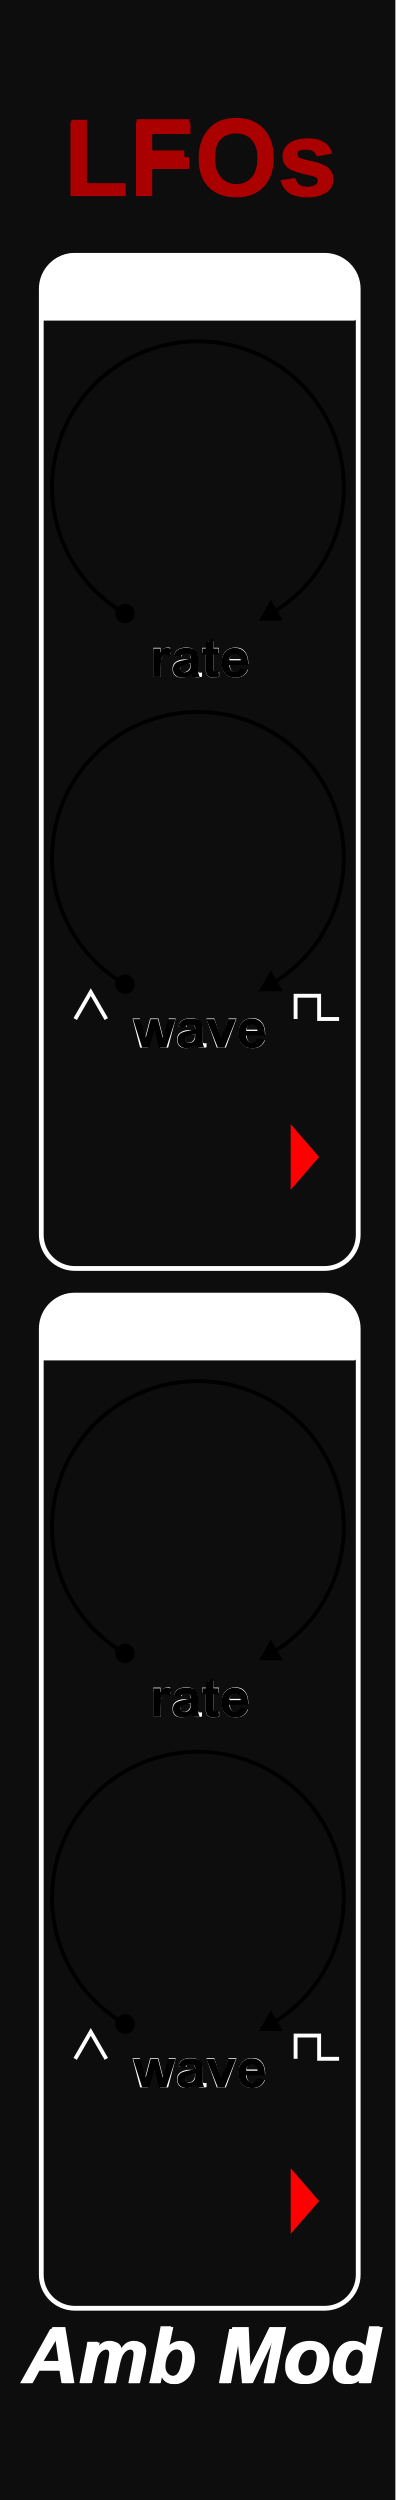
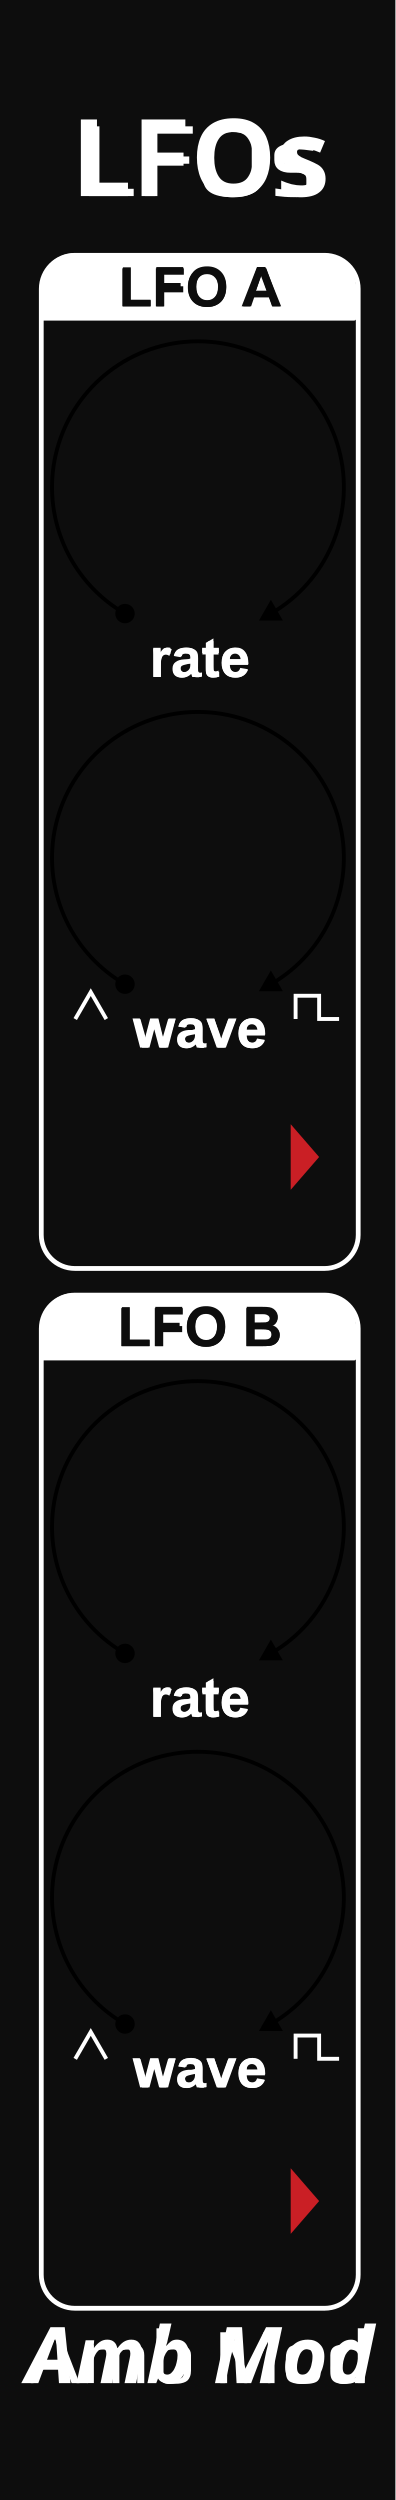
<svg xmlns="http://www.w3.org/2000/svg" width="20.32mm" height="128.5mm" viewBox="0 0 20.32 128.5" version="1.1" id="svg1">
  <defs id="defs1" />
-   <rect x="0" y="0" width="20.32" height="128.5" fill="#e8e2d6" stroke="#fff" stroke-width="0.2" id="rect1" style="stroke:none;fill:#0d0d0d;fill-opacity:1" />
-   <text x="10.301" y="10.079" font-family="sans-serif" font-size="6.829px" font-weight="bold" text-anchor="middle" fill="#fff" id="text2" style="font-style:normal;font-variant:normal;font-weight:bold;font-stretch:normal;font-size:5.522px;font-family:Arial;-inkscape-font-specification:'Arial Bold';fill:#aa0000;stroke-width:2.626">
-     <tspan style="font-style:normal;font-variant:normal;font-weight:bold;font-stretch:normal;font-size:5.522px;font-family:Arial;-inkscape-font-specification:'Arial Bold';fill:#aa0000;stroke-width:2.626" id="tspan1">LFOs</tspan>
+   <rect x="0" y="0" width="20.32" height="128.5" fill="#e8e2d6" stroke="#fff" stroke-width="0.2" id="rect1" style="fill:#0d0d0d;fill-opacity:1;stroke:none" />
+   <text x="10.301" y="10.079" font-family="sans-serif" font-size="6.829px" font-weight="bold" text-anchor="middle" fill="#fff" id="text2" style="font-style:normal;font-variant:normal;font-weight:bold;font-stretch:normal;font-size:5.522px;font-family:Arial;-inkscape-font-specification:'Arial Bold';fill:#fff;stroke-width:2.626">
+     <tspan style="font-style:normal;font-variant:normal;font-weight:bold;font-stretch:normal;font-size:5.522px;font-family:Play;-inkscape-font-specification:'Play Bold';fill:#fff;stroke-width:2.626" id="tspan1">LFOs</tspan>
  </text>
  <path id="path5" style="fill:#fff;fill-opacity:1;stroke:#fff;stroke-width:0.224;stroke-linejoin:round;stroke-dasharray:none;stroke-opacity:1" d="m 3.828,13.131 c -0.918,0 -1.656,0.77 -1.656,1.726 v 1.509 H 18.202 v -1.509 c 0,-0.956 -0.739,-1.726 -1.657,-1.726 z" />
-   <text x="10.281" y="15.746" font-family="sans-serif" font-size="2" text-anchor="middle" fill="#fff" id="text6" style="font-style:normal;font-variant:normal;font-weight:bold;font-stretch:normal;font-size:2.822px;font-family:Arial;-inkscape-font-specification:'Arial Bold';text-align:center;text-anchor:middle;fill:#ffffff">LFO A</text>
+   <text x="10.281" y="15.746" font-family="sans-serif" font-size="2" text-anchor="middle" fill="#fff" id="text6" style="font-style:normal;font-variant:normal;font-weight:bold;font-stretch:normal;font-size:2.822px;font-family:Arial;-inkscape-font-specification:'Arial Bold';text-align:center;text-anchor:middle;fill:#0d0d0d;fill-opacity:1">LFO A</text>
  <rect style="display:inline;fill:none;fill-opacity:1;stroke:#fff;stroke-width:0.245;stroke-linejoin:round;stroke-dasharray:none;stroke-opacity:1" id="rect6" width="16.29" height="52.077" x="2.122" y="13.122" ry="1.726" rx="1.726" />
-   <text x="10.281" y="34.796" font-family="sans-serif" font-size="2" text-anchor="middle" fill="#fff" id="text7" style="font-style:normal;font-variant:normal;font-weight:bold;font-stretch:normal;font-size:2.822px;font-family:Arial;-inkscape-font-specification:'Arial Bold';text-align:center;text-anchor:middle;fill:#ffffff">
+   <text x="10.281" y="34.796" font-family="sans-serif" font-size="2" text-anchor="middle" fill="#fff" id="text7" style="font-style:normal;font-variant:normal;font-weight:bold;font-stretch:normal;font-size:2.822px;font-family:Arial;-inkscape-font-specification:'Arial Bold';text-align:center;text-anchor:middle;fill:#fff">
    <tspan style="fill:#fff" id="tspan7">rate</tspan>
  </text>
-   <text x="10.281" y="53.846" font-family="sans-serif" font-size="2" text-anchor="middle" fill="#fff" id="text8" style="font-style:normal;font-variant:normal;font-weight:bold;font-stretch:normal;font-size:2.822px;font-family:Arial;-inkscape-font-specification:'Arial Bold';text-align:center;text-anchor:middle;fill:#ffffff">
+   <text x="10.281" y="53.846" font-family="sans-serif" font-size="2" text-anchor="middle" fill="#fff" id="text8" style="font-style:normal;font-variant:normal;font-weight:bold;font-stretch:normal;font-size:2.822px;font-family:Arial;-inkscape-font-specification:'Arial Bold';text-align:center;text-anchor:middle;fill:#fff">
    <tspan style="fill:#fff" id="tspan8">wave</tspan>
  </text>
-   <path style="font-weight:bold;font-size:2.822px;font-family:Arial;-inkscape-font-specification:'Arial Bold';text-align:center;text-anchor:middle" d="M 8.266,34.796 H 7.879 v -1.463 h 0.36 v 0.208 q 0.092,-0.147 0.165,-0.194 0.074,-0.047 0.168,-0.047 0.132,0 0.255,0.073 l -0.12,0.338 q -0.098,-0.063 -0.182,-0.063 -0.081,0 -0.138,0.045 -0.056,0.044 -0.09,0.161 -0.032,0.117 -0.032,0.491 z m 1.017,-1.017 -0.351,-0.063 q 0.059,-0.212 0.204,-0.314 0.145,-0.102 0.43,-0.102 0.259,0 0.386,0.062 0.127,0.061 0.178,0.156 0.052,0.094 0.052,0.346 l -0.004,0.452 q 0,0.193 0.018,0.285 0.019,0.091 0.07,0.196 H 9.882 q -0.015,-0.039 -0.037,-0.114 -0.01,-0.034 -0.014,-0.045 -0.099,0.096 -0.212,0.145 -0.113,0.048 -0.241,0.048 -0.226,0 -0.357,-0.123 -0.13,-0.123 -0.13,-0.31 0,-0.124 0.059,-0.22 0.059,-0.098 0.165,-0.149 0.107,-0.052 0.309,-0.091 0.271,-0.051 0.376,-0.095 v -0.039 q 0,-0.112 -0.055,-0.158 -0.055,-0.048 -0.208,-0.048 -0.103,0 -0.161,0.041 -0.058,0.04 -0.094,0.142 z m 0.518,0.314 q -0.074,0.025 -0.236,0.059 -0.161,0.034 -0.211,0.068 -0.076,0.054 -0.076,0.136 0,0.081 0.061,0.141 0.061,0.059 0.154,0.059 0.105,0 0.2,-0.069 0.07,-0.052 0.092,-0.128 0.015,-0.05 0.015,-0.189 z M 11.234,33.333 v 0.309 h -0.265 v 0.59 q 0,0.179 0.007,0.209 0.008,0.029 0.034,0.048 0.028,0.019 0.066,0.019 0.054,0 0.156,-0.037 l 0.033,0.3 q -0.135,0.058 -0.306,0.058 -0.105,0 -0.189,-0.034 -0.084,-0.036 -0.124,-0.091 -0.039,-0.057 -0.054,-0.152 -0.012,-0.068 -0.012,-0.273 V 33.641 H 10.403 v -0.309 h 0.178 v -0.291 l 0.389,-0.226 v 0.517 z m 1.116,0.998 0.386,0.065 q -0.074,0.212 -0.236,0.324 -0.16,0.11 -0.401,0.11 -0.382,0 -0.565,-0.249 -0.145,-0.2 -0.145,-0.504 0,-0.364 0.19,-0.569 0.19,-0.207 0.481,-0.207 0.327,0 0.515,0.216 0.189,0.215 0.181,0.66 h -0.97 q 0.004,0.172 0.094,0.269 0.09,0.095 0.223,0.095 0.091,0 0.153,-0.05 0.062,-0.05 0.094,-0.16 z m 0.022,-0.391 q -0.004,-0.168 -0.087,-0.255 -0.083,-0.088 -0.201,-0.088 -0.127,0 -0.209,0.092 -0.083,0.092 -0.081,0.251 z" id="text10" aria-label="rate" />
-   <path style="font-weight:bold;font-size:2.822px;font-family:Arial;-inkscape-font-specification:'Arial Bold';text-align:center;text-anchor:middle" d="M 7.305,53.846 6.842,52.383 H 7.218 L 7.492,53.342 7.744,52.383 h 0.373 L 8.362,53.342 8.641,52.383 H 9.023 L 8.553,53.846 H 8.181 L 7.929,52.905 7.681,53.846 Z M 9.516,52.829 9.165,52.766 Q 9.224,52.554 9.369,52.452 9.514,52.35 9.799,52.35 q 0.259,0 0.386,0.062 0.127,0.061 0.178,0.156 0.052,0.094 0.052,0.346 l -0.004,0.452 q 0,0.193 0.018,0.285 0.019,0.091 0.07,0.196 h -0.383 q -0.015,-0.039 -0.037,-0.114 -0.01,-0.034 -0.014,-0.045 -0.099,0.096 -0.212,0.145 -0.113,0.048 -0.241,0.048 -0.226,0 -0.357,-0.123 -0.13,-0.123 -0.13,-0.31 0,-0.124 0.059,-0.22 0.059,-0.098 0.165,-0.149 0.107,-0.052 0.309,-0.091 0.271,-0.051 0.376,-0.095 v -0.039 q 0,-0.112 -0.055,-0.158 -0.055,-0.048 -0.208,-0.048 -0.103,0 -0.161,0.041 -0.058,0.04 -0.094,0.142 z m 0.518,0.314 q -0.074,0.025 -0.236,0.059 -0.161,0.034 -0.211,0.068 -0.076,0.054 -0.076,0.136 0,0.081 0.061,0.141 0.061,0.059 0.154,0.059 0.105,0 0.2,-0.069 0.07,-0.052 0.092,-0.128 0.015,-0.05 0.015,-0.189 z m 1.164,0.703 -0.59,-1.463 h 0.407 l 0.276,0.747 0.08,0.249 q 0.032,-0.095 0.04,-0.125 0.019,-0.062 0.041,-0.124 l 0.278,-0.747 h 0.398 l -0.582,1.463 z m 2.015,-0.466 0.386,0.065 q -0.074,0.212 -0.236,0.324 -0.16,0.11 -0.401,0.11 -0.382,0 -0.565,-0.249 -0.145,-0.2 -0.145,-0.504 0,-0.364 0.19,-0.569 0.19,-0.207 0.481,-0.207 0.327,0 0.515,0.216 0.189,0.215 0.181,0.66 h -0.97 q 0.004,0.172 0.094,0.269 0.09,0.095 0.223,0.095 0.091,0 0.153,-0.05 0.062,-0.05 0.094,-0.16 z m 0.022,-0.391 q -0.004,-0.168 -0.087,-0.255 -0.083,-0.088 -0.201,-0.088 -0.127,0 -0.209,0.092 -0.083,0.092 -0.081,0.251 z" id="text11" aria-label="wave" />
+   <path style="font-weight:bold;font-size:2.822px;font-family:Arial;-inkscape-font-specification:'Arial Bold';text-align:center;text-anchor:middle;fill:#fff" d="M 8.266,34.796 H 7.879 v -1.463 h 0.36 v 0.208 q 0.092,-0.147 0.165,-0.194 0.074,-0.047 0.168,-0.047 0.132,0 0.255,0.073 l -0.12,0.338 q -0.098,-0.063 -0.182,-0.063 -0.081,0 -0.138,0.045 -0.056,0.044 -0.09,0.161 -0.032,0.117 -0.032,0.491 z m 1.017,-1.017 -0.351,-0.063 q 0.059,-0.212 0.204,-0.314 0.145,-0.102 0.43,-0.102 0.259,0 0.386,0.062 0.127,0.061 0.178,0.156 0.052,0.094 0.052,0.346 l -0.004,0.452 q 0,0.193 0.018,0.285 0.019,0.091 0.07,0.196 H 9.882 q -0.015,-0.039 -0.037,-0.114 -0.01,-0.034 -0.014,-0.045 -0.099,0.096 -0.212,0.145 -0.113,0.048 -0.241,0.048 -0.226,0 -0.357,-0.123 -0.13,-0.123 -0.13,-0.31 0,-0.124 0.059,-0.22 0.059,-0.098 0.165,-0.149 0.107,-0.052 0.309,-0.091 0.271,-0.051 0.376,-0.095 v -0.039 q 0,-0.112 -0.055,-0.158 -0.055,-0.048 -0.208,-0.048 -0.103,0 -0.161,0.041 -0.058,0.04 -0.094,0.142 z m 0.518,0.314 q -0.074,0.025 -0.236,0.059 -0.161,0.034 -0.211,0.068 -0.076,0.054 -0.076,0.136 0,0.081 0.061,0.141 0.061,0.059 0.154,0.059 0.105,0 0.2,-0.069 0.07,-0.052 0.092,-0.128 0.015,-0.05 0.015,-0.189 z M 11.234,33.333 v 0.309 h -0.265 v 0.59 q 0,0.179 0.007,0.209 0.008,0.029 0.034,0.048 0.028,0.019 0.066,0.019 0.054,0 0.156,-0.037 l 0.033,0.3 q -0.135,0.058 -0.306,0.058 -0.105,0 -0.189,-0.034 -0.084,-0.036 -0.124,-0.091 -0.039,-0.057 -0.054,-0.152 -0.012,-0.068 -0.012,-0.273 V 33.641 H 10.403 v -0.309 h 0.178 v -0.291 l 0.389,-0.226 v 0.517 z m 1.116,0.998 0.386,0.065 q -0.074,0.212 -0.236,0.324 -0.16,0.11 -0.401,0.11 -0.382,0 -0.565,-0.249 -0.145,-0.2 -0.145,-0.504 0,-0.364 0.19,-0.569 0.19,-0.207 0.481,-0.207 0.327,0 0.515,0.216 0.189,0.215 0.181,0.66 h -0.97 q 0.004,0.172 0.094,0.269 0.09,0.095 0.223,0.095 0.091,0 0.153,-0.05 0.062,-0.05 0.094,-0.16 z m 0.022,-0.391 q -0.004,-0.168 -0.087,-0.255 -0.083,-0.088 -0.201,-0.088 -0.127,0 -0.209,0.092 -0.083,0.092 -0.081,0.251 z" id="text10" aria-label="rate" />
+   <path style="font-weight:bold;font-size:2.822px;font-family:Arial;-inkscape-font-specification:'Arial Bold';text-align:center;text-anchor:middle;fill:#fff" d="M 7.305,53.846 6.842,52.383 H 7.218 L 7.492,53.342 7.744,52.383 h 0.373 L 8.362,53.342 8.641,52.383 H 9.023 L 8.553,53.846 H 8.181 L 7.929,52.905 7.681,53.846 Z M 9.516,52.829 9.165,52.766 Q 9.224,52.554 9.369,52.452 9.514,52.35 9.799,52.35 q 0.259,0 0.386,0.062 0.127,0.061 0.178,0.156 0.052,0.094 0.052,0.346 l -0.004,0.452 q 0,0.193 0.018,0.285 0.019,0.091 0.07,0.196 h -0.383 q -0.015,-0.039 -0.037,-0.114 -0.01,-0.034 -0.014,-0.045 -0.099,0.096 -0.212,0.145 -0.113,0.048 -0.241,0.048 -0.226,0 -0.357,-0.123 -0.13,-0.123 -0.13,-0.31 0,-0.124 0.059,-0.22 0.059,-0.098 0.165,-0.149 0.107,-0.052 0.309,-0.091 0.271,-0.051 0.376,-0.095 v -0.039 q 0,-0.112 -0.055,-0.158 -0.055,-0.048 -0.208,-0.048 -0.103,0 -0.161,0.041 -0.058,0.04 -0.094,0.142 z m 0.518,0.314 q -0.074,0.025 -0.236,0.059 -0.161,0.034 -0.211,0.068 -0.076,0.054 -0.076,0.136 0,0.081 0.061,0.141 0.061,0.059 0.154,0.059 0.105,0 0.2,-0.069 0.07,-0.052 0.092,-0.128 0.015,-0.05 0.015,-0.189 z m 1.164,0.703 -0.59,-1.463 h 0.407 l 0.276,0.747 0.08,0.249 q 0.032,-0.095 0.04,-0.125 0.019,-0.062 0.041,-0.124 l 0.278,-0.747 h 0.398 l -0.582,1.463 z m 2.015,-0.466 0.386,0.065 q -0.074,0.212 -0.236,0.324 -0.16,0.11 -0.401,0.11 -0.382,0 -0.565,-0.249 -0.145,-0.2 -0.145,-0.504 0,-0.364 0.19,-0.569 0.19,-0.207 0.481,-0.207 0.327,0 0.515,0.216 0.189,0.215 0.181,0.66 h -0.97 q 0.004,0.172 0.094,0.269 0.09,0.095 0.223,0.095 0.091,0 0.153,-0.05 0.062,-0.05 0.094,-0.16 z m 0.022,-0.391 q -0.004,-0.168 -0.087,-0.255 -0.083,-0.088 -0.201,-0.088 -0.127,0 -0.209,0.092 -0.083,0.092 -0.081,0.251 z" id="text11" aria-label="wave" />
  <path id="path29" style="baseline-shift:baseline;display:inline;overflow:visible;opacity:1;vector-effect:none;stroke-linejoin:round;enable-background:accumulate;stop-color:#fff;stop-opacity:1" d="m 10.176,36.493 c -3.439,0 -6.452,2.311 -7.342,5.633 -0.847,3.163 0.429,6.493 3.123,8.289 -0.084,0.225 0.004,0.483 0.219,0.607 0.234,0.135 0.545,0.056 0.683,-0.183 0.138,-0.239 0.056,-0.545 -0.183,-0.683 -0.075,-0.043 -0.156,-0.065 -0.237,-0.067 -0.141,-0.004 -0.279,0.052 -0.378,0.158 -2.62,-1.75 -3.859,-4.99 -3.034,-8.068 0.867,-3.236 3.799,-5.484 7.148,-5.484 3.35,0 6.281,2.249 7.148,5.484 0.836,3.121 -0.45,6.407 -3.146,8.14 l -0.255,-0.44 -0.613,1.067 h 1.231 L 14.278,50.49 c 2.773,-1.777 4.097,-5.157 3.238,-8.364 -0.89,-3.322 -3.901,-5.633 -7.34,-5.633 z" />
  <path id="path28" style="opacity:1;baseline-shift:baseline;display:inline;overflow:visible;vector-effect:none;stroke-linejoin:round;enable-background:accumulate;stop-color:#fff;stop-opacity:1" d="M 10.176 17.443 C 6.736 17.443 3.724 19.754 2.834 23.076 C 1.987 26.239 3.263 29.569 5.957 31.365 C 5.873 31.59 5.961 31.848 6.175 31.972 C 6.409 32.107 6.72 32.028 6.858 31.789 C 6.996 31.55 6.915 31.244 6.676 31.106 C 6.601 31.063 6.519 31.041 6.439 31.039 C 6.298 31.035 6.16 31.091 6.061 31.197 C 3.441 29.446 2.202 26.207 3.027 23.129 C 3.894 19.893 6.826 17.644 10.176 17.644 C 13.525 17.644 16.457 19.893 17.324 23.129 C 18.16 26.249 16.874 29.536 14.178 31.268 L 13.924 30.828 L 13.31 31.895 L 14.541 31.895 L 14.278 31.44 C 17.051 29.663 18.375 26.283 17.516 23.076 C 16.626 19.754 13.615 17.443 10.176 17.443 z " />
  <path style="fill:none;stroke:#fff;stroke-width:0.2;stroke-linejoin:miter;stroke-dasharray:none;stroke-opacity:1" d="M 3.866,52.38 4.665,50.996 5.464,52.38" id="path35" />
  <path style="fill:none;stroke:#fff;stroke-width:0.2;stroke-linejoin:miter;stroke-dasharray:none;stroke-opacity:1" d="m 15.194,52.376 v -1.194 h 1.209 v 1.194 H 17.429" id="path37" />
  <path id="path45" style="fill:#fff;fill-opacity:1;stroke:#fff;stroke-width:0.224;stroke-linejoin:round;stroke-dasharray:none;stroke-opacity:1" d="m 3.828,66.577 c -0.918,0 -1.656,0.77 -1.656,1.726 v 1.509 H 18.202 v -1.509 c 0,-0.956 -0.739,-1.726 -1.657,-1.726 z" />
-   <text x="10.281" y="69.192" font-family="sans-serif" font-size="2" text-anchor="middle" fill="#fff" id="text45" style="font-style:normal;font-variant:normal;font-weight:bold;font-stretch:normal;font-size:2.822px;font-family:Arial;-inkscape-font-specification:'Arial Bold';text-align:center;text-anchor:middle;fill:#ffffff">LFO B</text>
+   <text x="10.281" y="69.192" font-family="sans-serif" font-size="2" text-anchor="middle" fill="#fff" id="text45" style="font-style:normal;font-variant:normal;font-weight:bold;font-stretch:normal;font-size:2.822px;font-family:Arial;-inkscape-font-specification:'Arial Bold';text-align:center;text-anchor:middle;fill:#0d0d0d;fill-opacity:1">LFO B</text>
  <rect style="display:inline;fill:none;fill-opacity:1;stroke:#fff;stroke-width:0.245;stroke-linejoin:round;stroke-dasharray:none;stroke-opacity:1" id="rect45" width="16.29" height="52.077" x="2.122" y="66.568" ry="1.726" rx="1.726" />
-   <text x="10.281" y="88.242" font-family="sans-serif" font-size="2" text-anchor="middle" fill="#fff" id="text46" style="font-style:normal;font-variant:normal;font-weight:bold;font-stretch:normal;font-size:2.822px;font-family:Arial;-inkscape-font-specification:'Arial Bold';text-align:center;text-anchor:middle;fill:#ffffff">
+   <text x="10.281" y="88.242" font-family="sans-serif" font-size="2" text-anchor="middle" fill="#fff" id="text46" style="font-style:normal;font-variant:normal;font-weight:bold;font-stretch:normal;font-size:2.822px;font-family:Arial;-inkscape-font-specification:'Arial Bold';text-align:center;text-anchor:middle;fill:#fff">
    <tspan style="fill:#fff" id="tspan46">rate</tspan>
  </text>
-   <text x="10.281" y="107.292" font-family="sans-serif" font-size="2" text-anchor="middle" fill="#fff" id="text47" style="font-style:normal;font-variant:normal;font-weight:bold;font-stretch:normal;font-size:2.822px;font-family:Arial;-inkscape-font-specification:'Arial Bold';text-align:center;text-anchor:middle;fill:#ffffff">
+   <text x="10.281" y="107.292" font-family="sans-serif" font-size="2" text-anchor="middle" fill="#fff" id="text47" style="font-style:normal;font-variant:normal;font-weight:bold;font-stretch:normal;font-size:2.822px;font-family:Arial;-inkscape-font-specification:'Arial Bold';text-align:center;text-anchor:middle;fill:#fff">
    <tspan style="fill:#fff" id="tspan47">wave</tspan>
  </text>
-   <path style="font-weight:bold;font-size:2.822px;font-family:Arial;-inkscape-font-specification:'Arial Bold';text-align:center;text-anchor:middle" d="M 8.266,88.242 H 7.879 v -1.463 h 0.36 v 0.208 q 0.092,-0.147 0.165,-0.194 0.074,-0.047 0.168,-0.047 0.132,0 0.255,0.073 l -0.12,0.338 q -0.098,-0.063 -0.182,-0.063 -0.081,0 -0.138,0.045 -0.056,0.044 -0.09,0.161 -0.032,0.117 -0.032,0.491 z m 1.017,-1.017 -0.351,-0.063 q 0.059,-0.212 0.204,-0.314 0.145,-0.102 0.43,-0.102 0.259,0 0.386,0.062 0.127,0.061 0.178,0.156 0.052,0.094 0.052,0.346 l -0.004,0.452 q 0,0.193 0.018,0.285 0.019,0.091 0.07,0.196 H 9.882 q -0.015,-0.039 -0.037,-0.114 -0.01,-0.034 -0.014,-0.045 -0.099,0.096 -0.212,0.145 -0.113,0.048 -0.241,0.048 -0.226,0 -0.357,-0.123 -0.13,-0.123 -0.13,-0.31 0,-0.124 0.059,-0.22 0.059,-0.098 0.165,-0.149 0.107,-0.052 0.309,-0.091 0.271,-0.051 0.376,-0.095 v -0.039 q 0,-0.112 -0.055,-0.158 -0.055,-0.048 -0.208,-0.048 -0.103,0 -0.161,0.041 -0.058,0.04 -0.094,0.142 z m 0.518,0.314 q -0.074,0.025 -0.236,0.059 -0.161,0.034 -0.211,0.068 -0.076,0.054 -0.076,0.136 0,0.081 0.061,0.141 0.061,0.059 0.154,0.059 0.105,0 0.2,-0.069 0.07,-0.052 0.092,-0.128 0.015,-0.05 0.015,-0.189 z M 11.234,86.779 v 0.309 h -0.265 v 0.59 q 0,0.179 0.007,0.209 0.008,0.029 0.034,0.048 0.028,0.019 0.066,0.019 0.054,0 0.156,-0.037 l 0.033,0.3 q -0.135,0.058 -0.306,0.058 -0.105,0 -0.189,-0.034 -0.084,-0.036 -0.124,-0.091 -0.039,-0.057 -0.054,-0.152 -0.012,-0.068 -0.012,-0.273 V 87.087 H 10.403 v -0.309 h 0.178 v -0.291 l 0.389,-0.226 v 0.517 z m 1.116,0.998 0.386,0.065 q -0.074,0.212 -0.236,0.324 -0.16,0.11 -0.401,0.11 -0.382,0 -0.565,-0.249 -0.145,-0.2 -0.145,-0.504 0,-0.364 0.19,-0.569 0.19,-0.207 0.481,-0.207 0.327,0 0.515,0.216 0.189,0.215 0.181,0.66 h -0.97 q 0.004,0.172 0.094,0.269 0.09,0.095 0.223,0.095 0.091,0 0.153,-0.05 0.062,-0.05 0.094,-0.16 z m 0.022,-0.391 q -0.004,-0.168 -0.087,-0.255 -0.083,-0.088 -0.201,-0.088 -0.127,0 -0.209,0.092 -0.083,0.092 -0.081,0.251 z" id="path47" aria-label="rate" />
-   <path style="font-weight:bold;font-size:2.822px;font-family:Arial;-inkscape-font-specification:'Arial Bold';text-align:center;text-anchor:middle" d="m 7.305,107.292 -0.463,-1.463 h 0.376 l 0.274,0.959 0.252,-0.959 h 0.373 l 0.244,0.959 0.28,-0.959 h 0.382 l -0.47,1.463 H 8.181 l -0.252,-0.941 -0.248,0.941 z M 9.516,106.275 9.165,106.212 q 0.059,-0.212 0.204,-0.314 0.145,-0.102 0.43,-0.102 0.259,0 0.386,0.062 0.127,0.061 0.178,0.156 0.052,0.094 0.052,0.346 l -0.004,0.452 q 0,0.193 0.018,0.285 0.019,0.091 0.07,0.196 h -0.383 q -0.015,-0.039 -0.037,-0.114 -0.01,-0.035 -0.014,-0.045 -0.099,0.097 -0.212,0.145 -0.113,0.048 -0.241,0.048 -0.226,0 -0.357,-0.123 -0.13,-0.123 -0.13,-0.31 0,-0.124 0.059,-0.22 0.059,-0.098 0.165,-0.149 0.107,-0.052 0.309,-0.091 0.271,-0.051 0.376,-0.095 v -0.039 q 0,-0.112 -0.055,-0.158 -0.055,-0.048 -0.208,-0.048 -0.103,0 -0.161,0.041 -0.058,0.04 -0.094,0.142 z m 0.518,0.314 q -0.074,0.025 -0.236,0.059 -0.161,0.035 -0.211,0.068 -0.076,0.054 -0.076,0.136 0,0.081 0.061,0.141 0.061,0.059 0.154,0.059 0.105,0 0.2,-0.069 0.07,-0.052 0.092,-0.128 0.015,-0.05 0.015,-0.189 z m 1.164,0.703 -0.59,-1.463 h 0.407 l 0.276,0.747 0.08,0.249 q 0.032,-0.095 0.04,-0.125 0.019,-0.062 0.041,-0.124 l 0.278,-0.747 h 0.398 l -0.582,1.463 z m 2.015,-0.466 0.386,0.065 q -0.074,0.212 -0.236,0.324 -0.16,0.11 -0.401,0.11 -0.382,0 -0.565,-0.249 -0.145,-0.2 -0.145,-0.504 0,-0.364 0.19,-0.569 0.19,-0.207 0.481,-0.207 0.327,0 0.515,0.216 0.189,0.215 0.181,0.66 h -0.97 q 0.004,0.172 0.094,0.269 0.09,0.095 0.223,0.095 0.091,0 0.153,-0.05 0.062,-0.05 0.094,-0.16 z m 0.022,-0.391 q -0.004,-0.168 -0.087,-0.255 -0.083,-0.088 -0.201,-0.088 -0.127,0 -0.209,0.092 -0.083,0.092 -0.081,0.251 z" id="path48" aria-label="wave" />
+   <path style="font-weight:bold;font-size:2.822px;font-family:Arial;-inkscape-font-specification:'Arial Bold';text-align:center;text-anchor:middle;fill:#fff" d="M 8.266,88.242 H 7.879 v -1.463 h 0.36 v 0.208 q 0.092,-0.147 0.165,-0.194 0.074,-0.047 0.168,-0.047 0.132,0 0.255,0.073 l -0.12,0.338 q -0.098,-0.063 -0.182,-0.063 -0.081,0 -0.138,0.045 -0.056,0.044 -0.09,0.161 -0.032,0.117 -0.032,0.491 z m 1.017,-1.017 -0.351,-0.063 q 0.059,-0.212 0.204,-0.314 0.145,-0.102 0.43,-0.102 0.259,0 0.386,0.062 0.127,0.061 0.178,0.156 0.052,0.094 0.052,0.346 l -0.004,0.452 q 0,0.193 0.018,0.285 0.019,0.091 0.07,0.196 H 9.882 q -0.015,-0.039 -0.037,-0.114 -0.01,-0.034 -0.014,-0.045 -0.099,0.096 -0.212,0.145 -0.113,0.048 -0.241,0.048 -0.226,0 -0.357,-0.123 -0.13,-0.123 -0.13,-0.31 0,-0.124 0.059,-0.22 0.059,-0.098 0.165,-0.149 0.107,-0.052 0.309,-0.091 0.271,-0.051 0.376,-0.095 v -0.039 q 0,-0.112 -0.055,-0.158 -0.055,-0.048 -0.208,-0.048 -0.103,0 -0.161,0.041 -0.058,0.04 -0.094,0.142 z m 0.518,0.314 q -0.074,0.025 -0.236,0.059 -0.161,0.034 -0.211,0.068 -0.076,0.054 -0.076,0.136 0,0.081 0.061,0.141 0.061,0.059 0.154,0.059 0.105,0 0.2,-0.069 0.07,-0.052 0.092,-0.128 0.015,-0.05 0.015,-0.189 z M 11.234,86.779 v 0.309 h -0.265 v 0.59 q 0,0.179 0.007,0.209 0.008,0.029 0.034,0.048 0.028,0.019 0.066,0.019 0.054,0 0.156,-0.037 l 0.033,0.3 q -0.135,0.058 -0.306,0.058 -0.105,0 -0.189,-0.034 -0.084,-0.036 -0.124,-0.091 -0.039,-0.057 -0.054,-0.152 -0.012,-0.068 -0.012,-0.273 V 87.087 H 10.403 v -0.309 h 0.178 v -0.291 l 0.389,-0.226 v 0.517 z m 1.116,0.998 0.386,0.065 q -0.074,0.212 -0.236,0.324 -0.16,0.11 -0.401,0.11 -0.382,0 -0.565,-0.249 -0.145,-0.2 -0.145,-0.504 0,-0.364 0.19,-0.569 0.19,-0.207 0.481,-0.207 0.327,0 0.515,0.216 0.189,0.215 0.181,0.66 h -0.97 q 0.004,0.172 0.094,0.269 0.09,0.095 0.223,0.095 0.091,0 0.153,-0.05 0.062,-0.05 0.094,-0.16 z m 0.022,-0.391 q -0.004,-0.168 -0.087,-0.255 -0.083,-0.088 -0.201,-0.088 -0.127,0 -0.209,0.092 -0.083,0.092 -0.081,0.251 z" id="path47" aria-label="rate" />
+   <path style="font-weight:bold;font-size:2.822px;font-family:Arial;-inkscape-font-specification:'Arial Bold';text-align:center;text-anchor:middle;fill:#fff" d="m 7.305,107.292 -0.463,-1.463 h 0.376 l 0.274,0.959 0.252,-0.959 h 0.373 l 0.244,0.959 0.28,-0.959 h 0.382 l -0.47,1.463 H 8.181 l -0.252,-0.941 -0.248,0.941 z M 9.516,106.275 9.165,106.212 q 0.059,-0.212 0.204,-0.314 0.145,-0.102 0.43,-0.102 0.259,0 0.386,0.062 0.127,0.061 0.178,0.156 0.052,0.094 0.052,0.346 l -0.004,0.452 q 0,0.193 0.018,0.285 0.019,0.091 0.07,0.196 h -0.383 q -0.015,-0.039 -0.037,-0.114 -0.01,-0.035 -0.014,-0.045 -0.099,0.097 -0.212,0.145 -0.113,0.048 -0.241,0.048 -0.226,0 -0.357,-0.123 -0.13,-0.123 -0.13,-0.31 0,-0.124 0.059,-0.22 0.059,-0.098 0.165,-0.149 0.107,-0.052 0.309,-0.091 0.271,-0.051 0.376,-0.095 v -0.039 q 0,-0.112 -0.055,-0.158 -0.055,-0.048 -0.208,-0.048 -0.103,0 -0.161,0.041 -0.058,0.04 -0.094,0.142 z m 0.518,0.314 q -0.074,0.025 -0.236,0.059 -0.161,0.035 -0.211,0.068 -0.076,0.054 -0.076,0.136 0,0.081 0.061,0.141 0.061,0.059 0.154,0.059 0.105,0 0.2,-0.069 0.07,-0.052 0.092,-0.128 0.015,-0.05 0.015,-0.189 z m 1.164,0.703 -0.59,-1.463 h 0.407 l 0.276,0.747 0.08,0.249 q 0.032,-0.095 0.04,-0.125 0.019,-0.062 0.041,-0.124 l 0.278,-0.747 h 0.398 l -0.582,1.463 z m 2.015,-0.466 0.386,0.065 q -0.074,0.212 -0.236,0.324 -0.16,0.11 -0.401,0.11 -0.382,0 -0.565,-0.249 -0.145,-0.2 -0.145,-0.504 0,-0.364 0.19,-0.569 0.19,-0.207 0.481,-0.207 0.327,0 0.515,0.216 0.189,0.215 0.181,0.66 h -0.97 q 0.004,0.172 0.094,0.269 0.09,0.095 0.223,0.095 0.091,0 0.153,-0.05 0.062,-0.05 0.094,-0.16 z m 0.022,-0.391 q -0.004,-0.168 -0.087,-0.255 -0.083,-0.088 -0.201,-0.088 -0.127,0 -0.209,0.092 -0.083,0.092 -0.081,0.251 z" id="path48" aria-label="wave" />
  <path id="path49" style="baseline-shift:baseline;display:inline;overflow:visible;opacity:1;vector-effect:none;stroke-linejoin:round;enable-background:accumulate;stop-color:#fff;stop-opacity:1" d="m 10.176,89.939 c -3.439,0 -6.452,2.311 -7.342,5.633 -0.847,3.163 0.429,6.493 3.123,8.289 -0.084,0.225 0.004,0.483 0.219,0.607 0.234,0.135 0.545,0.056 0.683,-0.183 0.138,-0.239 0.056,-0.545 -0.183,-0.683 -0.075,-0.043 -0.156,-0.065 -0.237,-0.067 -0.141,-0.004 -0.279,0.052 -0.378,0.158 -2.62,-1.75 -3.859,-4.99 -3.034,-8.068 0.867,-3.236 3.799,-5.484 7.148,-5.484 3.35,0 6.281,2.249 7.148,5.484 0.836,3.121 -0.45,6.407 -3.146,8.14 l -0.255,-0.44 -0.613,1.067 h 1.231 l -0.263,-0.454 c 2.773,-1.777 4.097,-5.157 3.238,-8.364 -0.89,-3.322 -3.901,-5.633 -7.34,-5.633 z" />
  <path id="path50" style="baseline-shift:baseline;display:inline;overflow:visible;opacity:1;vector-effect:none;stroke-linejoin:round;enable-background:accumulate;stop-color:#fff;stop-opacity:1" d="m 10.176,70.889 c -3.439,0 -6.452,2.311 -7.342,5.633 -0.847,3.163 0.429,6.493 3.123,8.289 -0.084,0.225 0.004,0.483 0.219,0.607 0.234,0.135 0.545,0.056 0.683,-0.183 0.138,-0.239 0.056,-0.545 -0.183,-0.683 -0.075,-0.043 -0.156,-0.065 -0.237,-0.067 -0.141,-0.004 -0.279,0.052 -0.378,0.158 -2.62,-1.75 -3.859,-4.99 -3.034,-8.068 0.867,-3.236 3.799,-5.484 7.148,-5.484 3.35,0 6.281,2.249 7.148,5.484 0.836,3.121 -0.45,6.407 -3.146,8.14 l -0.255,-0.44 -0.613,1.067 h 1.231 l -0.263,-0.454 c 2.773,-1.777 4.097,-5.157 3.238,-8.364 -0.89,-3.322 -3.901,-5.633 -7.34,-5.633 z" />
  <path style="fill:none;stroke:#fff;stroke-width:0.2;stroke-linejoin:miter;stroke-dasharray:none;stroke-opacity:1" d="m 3.866,105.826 0.799,-1.384 0.799,1.384" id="path51" />
  <path style="fill:none;stroke:#fff;stroke-width:0.2;stroke-linejoin:miter;stroke-dasharray:none;stroke-opacity:1" d="m 15.194,105.822 v -1.194 h 1.209 v 1.194 H 17.429" id="path52" />
  <text x="10.279" y="122.492" font-family="sans-serif" font-size="4.025px" text-anchor="middle" fill="#fff" id="text52" style="stroke-width:1.548">
-     <tspan style="font-style:italic;font-variant:normal;font-weight:bold;font-stretch:normal;font-family:Arial;-inkscape-font-specification:'Arial Bold Italic';stroke-width:1.548" id="tspan52">Amb Mod</tspan>
+     <tspan style="font-style:italic;font-variant:normal;font-weight:bold;font-stretch:normal;font-family:Play;-inkscape-font-specification:'Play Bold Italic';stroke-width:1.548" id="tspan52">Amb Mod</tspan>
  </text>
-   <path style="font-style:italic;font-weight:bold;font-size:4.025px;font-family:Arial;-inkscape-font-specification:'Arial Bold Italic';text-anchor:middle;fill:#fff;stroke-width:1.548" d="M 3.165,121.856 H 2.024 l -0.346,0.637 H 1.069 l 1.629,-2.881 h 0.658 l 0.468,2.881 H 3.262 Z m -0.073,-0.479 -0.167,-1.159 -0.696,1.159 z m 1.507,-0.971 h 0.531 l -0.053,0.254 q 0.31,-0.303 0.652,-0.303 0.236,0 0.364,0.098 0.128,0.098 0.163,0.271 0.108,-0.157 0.31,-0.263 0.202,-0.106 0.421,-0.106 0.25,0 0.389,0.134 0.14,0.134 0.14,0.354 0,0.108 -0.055,0.373 l -0.267,1.275 H 6.63 l 0.267,-1.275 q 0.049,-0.24 0.049,-0.271 0,-0.086 -0.053,-0.136 -0.051,-0.051 -0.155,-0.051 -0.21,0 -0.375,0.222 -0.12,0.159 -0.204,0.564 L 5.96,122.492 H 5.396 l 0.263,-1.262 q 0.045,-0.218 0.045,-0.283 0,-0.083 -0.057,-0.136 -0.055,-0.053 -0.153,-0.053 -0.092,0 -0.191,0.055 -0.098,0.055 -0.173,0.151 -0.073,0.096 -0.126,0.248 -0.024,0.071 -0.077,0.32 l -0.2,0.959 H 4.164 Z m 3.144,2.087 0.601,-2.881 h 0.566 l -0.202,0.963 q 0.155,-0.118 0.289,-0.167 0.136,-0.051 0.295,-0.051 0.33,0 0.529,0.222 0.198,0.22 0.198,0.643 0,0.285 -0.094,0.554 -0.092,0.267 -0.25,0.436 -0.155,0.167 -0.328,0.25 -0.171,0.081 -0.36,0.081 -0.448,0 -0.658,-0.393 l -0.073,0.344 z m 0.761,-0.851 q 0,0.21 0.118,0.342 0.12,0.132 0.281,0.132 0.141,0 0.269,-0.102 0.13,-0.102 0.214,-0.326 0.086,-0.224 0.086,-0.452 0,-0.222 -0.116,-0.348 -0.114,-0.128 -0.277,-0.128 -0.212,0 -0.366,0.197 -0.21,0.269 -0.21,0.686 z m 4.492,0.851 h -0.562 l -0.104,-2.407 -0.458,2.407 h -0.535 l 0.601,-2.881 h 0.845 l 0.088,2.018 0.983,-2.018 h 0.855 l -0.603,2.881 h -0.54 l 0.568,-2.39 z m 1.775,-0.867 q 0,-0.58 0.326,-0.924 0.328,-0.346 0.861,-0.346 0.462,0 0.721,0.255 0.259,0.254 0.259,0.684 0,0.507 -0.324,0.876 -0.324,0.369 -0.869,0.369 -0.295,0 -0.523,-0.118 -0.228,-0.118 -0.34,-0.334 -0.112,-0.216 -0.112,-0.464 z m 1.607,-0.403 q 0,-0.2 -0.118,-0.32 -0.116,-0.122 -0.301,-0.122 -0.183,0 -0.324,0.114 -0.141,0.112 -0.22,0.328 -0.079,0.214 -0.079,0.395 0,0.224 0.122,0.356 0.122,0.132 0.307,0.132 0.232,0 0.389,-0.198 0.224,-0.281 0.224,-0.684 z m 2.696,1.269 h -0.535 l 0.047,-0.226 q -0.153,0.147 -0.303,0.212 -0.147,0.063 -0.334,0.063 -0.324,0 -0.527,-0.22 -0.2,-0.222 -0.2,-0.654 0,-0.501 0.283,-0.906 0.283,-0.405 0.749,-0.405 0.421,0 0.631,0.334 l 0.226,-1.079 h 0.564 z m -1.303,-0.849 q 0,0.224 0.112,0.35 0.114,0.126 0.279,0.126 0.153,0 0.285,-0.104 0.134,-0.106 0.212,-0.322 0.081,-0.216 0.081,-0.415 0,-0.226 -0.122,-0.366 -0.122,-0.14 -0.281,-0.14 -0.248,0 -0.407,0.275 -0.159,0.275 -0.159,0.595 z" id="text53" aria-label="Amb Mod" />
-   <path style="fill:#ff0000;fill-opacity:1;stroke:none;stroke-width:0.2;stroke-linejoin:round;stroke-dasharray:none;stroke-opacity:1" id="path36-2" d="m 40.693,100.277 2.12,3.671 2.12,3.671 -4.239,0 -4.239,0 2.12,-3.671 z" transform="matrix(0,0.3979664,-0.1989601,0,36.35361,43.27528)" />
-   <path style="fill:#ff0000;fill-opacity:1;stroke:none;stroke-width:0.2;stroke-linejoin:round;stroke-dasharray:none;stroke-opacity:1" id="path36-4" d="m 40.693,100.277 2.12,3.671 2.12,3.671 -4.239,0 -4.239,0 2.12,-3.671 z" transform="matrix(0,0.3979664,-0.1989601,0,36.35361,96.94002)" />
-   <path d="m 6.317,15.746 v -2.004 h 0.408 v 1.663 h 1.014 v 0.34 z m 1.716,0 v -2.02 h 1.385 v 0.342 H 8.441 v 0.478 h 0.843 v 0.342 H 8.441 v 0.859 z m 1.638,-0.998 q 0,-0.309 0.092,-0.518 0.069,-0.154 0.187,-0.277 0.12,-0.123 0.262,-0.182 0.189,-0.08 0.435,-0.08 0.446,0 0.714,0.277 0.269,0.277 0.269,0.77 0,0.489 -0.266,0.766 -0.266,0.276 -0.711,0.276 -0.451,0 -0.717,-0.274 -0.266,-0.276 -0.266,-0.758 z m 0.42,-0.014 q 0,0.343 0.158,0.521 0.158,0.176 0.402,0.176 0.244,0 0.4,-0.175 0.157,-0.176 0.157,-0.528 0,-0.347 -0.153,-0.518 -0.152,-0.171 -0.404,-0.171 -0.252,0 -0.407,0.174 -0.154,0.172 -0.154,0.521 z m 4.359,1.011 h -0.444 l -0.176,-0.459 h -0.808 l -0.167,0.459 h -0.433 l 0.787,-2.02 h 0.431 z m -0.751,-0.799 -0.278,-0.75 -0.273,0.75 z" id="text55" style="font-weight:bold;font-size:2.822px;font-family:Arial;-inkscape-font-specification:'Arial Bold';text-align:center;text-anchor:middle;fill:#ffffff" aria-label="LFO A" />
-   <path d="m 6.265,69.192 v -2.004 h 0.408 v 1.663 h 1.014 v 0.34 z m 1.716,0 v -2.02 h 1.385 v 0.342 H 8.389 v 0.478 h 0.843 v 0.342 H 8.389 v 0.859 z m 1.638,-0.998 q 0,-0.309 0.092,-0.518 0.069,-0.154 0.187,-0.277 0.12,-0.123 0.262,-0.182 0.189,-0.08 0.435,-0.08 0.446,0 0.714,0.277 0.269,0.277 0.269,0.77 0,0.489 -0.266,0.766 -0.266,0.276 -0.711,0.276 -0.451,0 -0.717,-0.274 -0.266,-0.276 -0.266,-0.758 z m 0.42,-0.014 q 0,0.343 0.158,0.521 0.158,0.176 0.402,0.176 0.244,0 0.4,-0.175 0.157,-0.176 0.157,-0.528 0,-0.347 -0.153,-0.518 -0.152,-0.171 -0.404,-0.171 -0.252,0 -0.407,0.174 -0.154,0.172 -0.154,0.521 z m 2.643,-1.009 h 0.808 q 0.24,0 0.357,0.021 0.119,0.019 0.211,0.083 0.094,0.063 0.156,0.169 0.062,0.105 0.062,0.236 0,0.142 -0.077,0.26 -0.076,0.119 -0.207,0.178 0.185,0.054 0.284,0.183 0.099,0.13 0.099,0.305 0,0.138 -0.065,0.269 -0.063,0.13 -0.175,0.208 -0.11,0.077 -0.273,0.095 -0.102,0.011 -0.492,0.014 h -0.688 z m 0.408,0.336 v 0.467 h 0.267 q 0.238,0 0.296,-0.007 0.105,-0.012 0.164,-0.072 0.061,-0.061 0.061,-0.158 0,-0.094 -0.052,-0.152 -0.051,-0.059 -0.153,-0.072 -0.061,-0.007 -0.349,-0.007 z m 0,0.803 v 0.54 h 0.378 q 0.22,0 0.28,-0.012 0.091,-0.017 0.147,-0.08 0.058,-0.065 0.058,-0.172 0,-0.091 -0.044,-0.154 -0.044,-0.063 -0.128,-0.092 -0.083,-0.029 -0.361,-0.029 z" id="text56" style="font-weight:bold;font-size:2.822px;font-family:Arial;-inkscape-font-specification:'Arial Bold';text-align:center;text-anchor:middle;fill:#ffffff" aria-label="LFO B" />
-   <path d="M 3.668,10.079 V 6.158 h 0.798 v 3.255 H 6.451 V 10.079 Z m 3.357,0 V 6.126 H 9.735 V 6.794 H 7.823 V 7.73 H 9.473 V 8.399 H 7.823 V 10.079 Z M 10.231,8.126 q 0,-0.604 0.181,-1.014 0.135,-0.302 0.367,-0.542 0.235,-0.24 0.512,-0.356 0.369,-0.156 0.852,-0.156 0.874,0 1.397,0.542 0.526,0.542 0.526,1.507 0,0.957 -0.52,1.499 -0.52,0.539 -1.391,0.539 -0.882,0 -1.402,-0.537 -0.52,-0.539 -0.52,-1.483 z m 0.822,-0.027 q 0,0.671 0.31,1.019 0.31,0.345 0.787,0.345 0.477,0 0.782,-0.342 0.307,-0.345 0.307,-1.033 0,-0.679 -0.299,-1.014 -0.297,-0.334 -0.79,-0.334 -0.493,0 -0.795,0.34 -0.302,0.337 -0.302,1.019 z M 14.416,9.262 15.176,9.146 q 0.049,0.221 0.197,0.337 0.148,0.113 0.415,0.113 0.294,0 0.442,-0.108 0.1,-0.075 0.1,-0.202 0,-0.086 -0.054,-0.143 -0.057,-0.054 -0.253,-0.1 -0.917,-0.202 -1.162,-0.369 -0.34,-0.232 -0.34,-0.644 0,-0.372 0.294,-0.626 0.294,-0.253 0.911,-0.253 0.588,0 0.874,0.191 0.286,0.191 0.394,0.566 L 16.279,8.04 q -0.046,-0.167 -0.175,-0.256 -0.127,-0.089 -0.364,-0.089 -0.299,0 -0.429,0.084 -0.086,0.059 -0.086,0.154 0,0.081 0.075,0.138 0.102,0.075 0.706,0.213 0.607,0.138 0.847,0.337 0.237,0.202 0.237,0.564 0,0.394 -0.329,0.677 -0.329,0.283 -0.973,0.283 -0.585,0 -0.928,-0.237 Q 14.521,9.669 14.416,9.262 Z" id="text57" style="font-weight:bold;font-size:5.522px;font-family:Arial;-inkscape-font-specification:'Arial Bold';text-anchor:middle;fill:#aa0000;stroke-width:2.626" aria-label="LFOs" />
+   <path style="fill:#ca1f25;fill-opacity:1;stroke:none;stroke-width:0.2;stroke-linejoin:round;stroke-dasharray:none;stroke-opacity:1" id="path36-2" d="m 40.693,100.277 2.12,3.671 2.12,3.671 -4.239,0 -4.239,0 2.12,-3.671 z" transform="matrix(0,0.3979664,-0.1989601,0,36.35361,43.27528)" />
+   <path style="fill:#ca1f25;fill-opacity:1;stroke:none;stroke-width:0.2;stroke-linejoin:round;stroke-dasharray:none;stroke-opacity:1" id="path36-4" d="m 40.693,100.277 2.12,3.671 2.12,3.671 -4.239,0 -4.239,0 2.12,-3.671 z" transform="matrix(0,0.3979664,-0.1989601,0,36.35361,96.94002)" />
+   <path d="m 6.317,15.746 v -2.004 h 0.408 v 1.663 h 1.014 v 0.34 z m 1.716,0 v -2.02 h 1.385 v 0.342 H 8.441 v 0.478 h 0.843 v 0.342 H 8.441 v 0.859 z m 1.638,-0.998 q 0,-0.309 0.092,-0.518 0.069,-0.154 0.187,-0.277 0.12,-0.123 0.262,-0.182 0.189,-0.08 0.435,-0.08 0.446,0 0.714,0.277 0.269,0.277 0.269,0.77 0,0.489 -0.266,0.766 -0.266,0.276 -0.711,0.276 -0.451,0 -0.717,-0.274 -0.266,-0.276 -0.266,-0.758 z m 0.42,-0.014 q 0,0.343 0.158,0.521 0.158,0.176 0.402,0.176 0.244,0 0.4,-0.175 0.157,-0.176 0.157,-0.528 0,-0.347 -0.153,-0.518 -0.152,-0.171 -0.404,-0.171 -0.252,0 -0.407,0.174 -0.154,0.172 -0.154,0.521 z m 4.359,1.011 h -0.444 l -0.176,-0.459 h -0.808 l -0.167,0.459 h -0.433 l 0.787,-2.02 h 0.431 z m -0.751,-0.799 -0.278,-0.75 -0.273,0.75 z" id="text55" style="font-weight:bold;font-size:2.822px;font-family:Arial;-inkscape-font-specification:'Arial Bold';text-align:center;text-anchor:middle;fill:#0d0d0d;fill-opacity:1" aria-label="LFO A" />
+   <path d="m 6.265,69.192 v -2.004 h 0.408 v 1.663 h 1.014 v 0.34 z m 1.716,0 v -2.02 h 1.385 v 0.342 H 8.389 v 0.478 h 0.843 v 0.342 H 8.389 v 0.859 z m 1.638,-0.998 q 0,-0.309 0.092,-0.518 0.069,-0.154 0.187,-0.277 0.12,-0.123 0.262,-0.182 0.189,-0.08 0.435,-0.08 0.446,0 0.714,0.277 0.269,0.277 0.269,0.77 0,0.489 -0.266,0.766 -0.266,0.276 -0.711,0.276 -0.451,0 -0.717,-0.274 -0.266,-0.276 -0.266,-0.758 z m 0.42,-0.014 q 0,0.343 0.158,0.521 0.158,0.176 0.402,0.176 0.244,0 0.4,-0.175 0.157,-0.176 0.157,-0.528 0,-0.347 -0.153,-0.518 -0.152,-0.171 -0.404,-0.171 -0.252,0 -0.407,0.174 -0.154,0.172 -0.154,0.521 z m 2.643,-1.009 h 0.808 q 0.24,0 0.357,0.021 0.119,0.019 0.211,0.083 0.094,0.063 0.156,0.169 0.062,0.105 0.062,0.236 0,0.142 -0.077,0.26 -0.076,0.119 -0.207,0.178 0.185,0.054 0.284,0.183 0.099,0.13 0.099,0.305 0,0.138 -0.065,0.269 -0.063,0.13 -0.175,0.208 -0.11,0.077 -0.273,0.095 -0.102,0.011 -0.492,0.014 h -0.688 z m 0.408,0.336 v 0.467 h 0.267 q 0.238,0 0.296,-0.007 0.105,-0.012 0.164,-0.072 0.061,-0.061 0.061,-0.158 0,-0.094 -0.052,-0.152 -0.051,-0.059 -0.153,-0.072 -0.061,-0.007 -0.349,-0.007 z m 0,0.803 v 0.54 h 0.378 q 0.22,0 0.28,-0.012 0.091,-0.017 0.147,-0.08 0.058,-0.065 0.058,-0.172 0,-0.091 -0.044,-0.154 -0.044,-0.063 -0.128,-0.092 -0.083,-0.029 -0.361,-0.029 z" id="text56" style="font-weight:bold;font-size:2.822px;font-family:Arial;-inkscape-font-specification:'Arial Bold';text-align:center;text-anchor:middle;fill:#0d0d0d;fill-opacity:1" aria-label="LFO B" />
+   <path style="font-weight:bold;font-size:5.522px;font-family:Play;-inkscape-font-specification:'Play Bold';text-anchor:middle;stroke-width:2.626;fill:#fff" d="M 4.575,6.495 H 5.11 V 9.703 H 6.872 V 10.079 H 4.575 Z m 2.872,0 H 9.909 V 6.87 H 7.982 v 1.171 h 1.745 v 0.376 H 7.982 V 10.079 H 7.446 Z M 11.941,10.134 q -1.502,0 -1.502,-0.972 V 7.467 q 0,-1.027 1.502,-1.027 1.519,0 1.519,1.022 v 1.701 q 0,0.519 -0.42,0.745 -0.42,0.226 -1.099,0.226 z m 0.011,-0.359 q 0.988,0 0.988,-0.618 V 7.45 q 0,-0.663 -0.994,-0.663 -0.48,0 -0.74,0.149 -0.254,0.149 -0.254,0.514 v 1.706 q 0,0.618 1,0.618 z m 3.12,0.359 q -0.425,0 -0.917,-0.066 V 9.687 q 0.646,0.105 0.928,0.105 0.353,0 0.508,-0.066 0.155,-0.072 0.155,-0.26 V 9.195 q 0,-0.171 -0.116,-0.243 -0.116,-0.072 -0.376,-0.072 h -0.304 q -0.414,0 -0.635,-0.171 Q 14.1,8.538 14.1,8.229 V 7.98 q 0,-0.63 1.193,-0.63 0.088,0 0.812,0.044 V 7.754 q -0.491,-0.077 -0.834,-0.077 -0.392,0 -0.536,0.077 -0.144,0.077 -0.144,0.26 v 0.226 q 0,0.271 0.491,0.271 h 0.309 q 0.845,0 0.845,0.63 v 0.232 q 0,0.414 -0.287,0.591 -0.287,0.171 -0.878,0.171 z" id="text3" aria-label="LFOs" />
+   <path style="font-style:italic;font-weight:bold;font-size:4.025px;font-family:Play;-inkscape-font-specification:'Play Bold Italic';text-anchor:middle;fill:#fff;stroke-width:1.548" d="m 2.622,119.88 h 0.451 l 1.014,2.612 H 3.681 L 3.383,121.699 H 2.264 l -0.294,0.793 H 1.584 Z m 0.664,1.549 -0.443,-1.179 h -0.036 l -0.443,1.179 z m 1.175,-0.885 h 0.362 v 0.237 q 0.056,-0.278 0.656,-0.278 0.487,0 0.608,0.266 0.036,-0.129 0.217,-0.197 0.185,-0.068 0.451,-0.068 0.362,0 0.511,0.137 0.149,0.133 0.149,0.423 v 1.429 H 7.053 v -1.405 q 0,-0.076 -0.012,-0.125 -0.012,-0.048 -0.048,-0.097 -0.08,-0.101 -0.358,-0.101 -0.213,0 -0.318,0.028 -0.105,0.028 -0.145,0.097 -0.036,0.068 -0.036,0.197 v 1.405 H 5.774 v -1.405 q 0,-0.076 -0.012,-0.125 -0.012,-0.048 -0.048,-0.097 -0.08,-0.101 -0.354,-0.101 -0.221,0 -0.334,0.028 -0.113,0.028 -0.157,0.097 -0.044,0.064 -0.044,0.197 v 1.405 H 4.462 Z m 4.451,1.988 q -0.217,0 -0.35,-0.024 -0.129,-0.02 -0.258,-0.081 -0.262,-0.125 -0.262,-0.571 v -2.181 h 0.362 v 0.584 0.229 q -0.004,0.105 -0.004,0.233 0.02,-0.093 0.169,-0.157 0.153,-0.06 0.443,-0.06 0.805,0 0.805,0.551 v 0.801 q 0,0.173 -0.052,0.302 -0.048,0.129 -0.129,0.201 -0.072,0.068 -0.201,0.109 -0.125,0.04 -0.25,0.052 -0.113,0.012 -0.274,0.012 z m 0.008,-0.237 q 0.209,0 0.318,-0.028 0.113,-0.032 0.161,-0.113 0.048,-0.081 0.048,-0.245 v -0.765 q 0,-0.165 -0.048,-0.245 -0.048,-0.085 -0.161,-0.109 -0.109,-0.028 -0.322,-0.028 -0.197,0 -0.306,0.032 -0.109,0.032 -0.157,0.117 -0.048,0.081 -0.048,0.233 v 0.765 q 0,0.165 0.044,0.245 0.048,0.081 0.157,0.113 0.109,0.028 0.314,0.028 z m 2.403,-2.415 h 0.584 l 0.837,2.173 0.012,0.004 0.793,-2.177 h 0.563 v 2.612 h -0.342 v -2.209 h -0.02 l -0.841,2.209 h -0.35 l -0.865,-2.209 h -0.02 v 2.209 h -0.35 z m 4.266,2.652 q -0.258,0 -0.386,-0.02 -0.129,-0.016 -0.258,-0.076 -0.133,-0.06 -0.193,-0.193 -0.06,-0.137 -0.06,-0.366 v -0.676 q 0,-0.181 0.044,-0.318 0.044,-0.137 0.117,-0.213 0.06,-0.068 0.181,-0.105 0.125,-0.04 0.254,-0.052 0.145,-0.008 0.302,-0.008 0.209,0 0.314,0.012 0.109,0.008 0.229,0.04 0.125,0.036 0.193,0.109 0.068,0.072 0.117,0.209 0.044,0.141 0.044,0.326 v 0.676 q 0,0.342 -0.157,0.499 -0.064,0.064 -0.185,0.101 -0.121,0.036 -0.25,0.048 -0.153,0.008 -0.306,0.008 z m 0,-0.237 q 0.169,0 0.245,-0.008 0.076,-0.008 0.149,-0.044 0.072,-0.032 0.101,-0.105 0.032,-0.076 0.032,-0.209 v -0.789 q 0,-0.181 -0.044,-0.262 -0.044,-0.085 -0.153,-0.109 -0.105,-0.028 -0.33,-0.028 -0.225,0 -0.334,0.028 -0.105,0.024 -0.149,0.109 -0.044,0.081 -0.044,0.262 v 0.789 q 0,0.133 0.028,0.209 0.032,0.072 0.105,0.105 0.072,0.036 0.149,0.044 0.076,0.008 0.245,0.008 z m 2.157,0.237 q -0.29,0 -0.455,-0.056 -0.165,-0.06 -0.241,-0.193 -0.072,-0.133 -0.072,-0.37 v -0.857 q 0,-0.294 0.181,-0.423 0.185,-0.129 0.608,-0.129 0.254,0 0.435,0.064 0.185,0.064 0.189,0.185 h 0.008 l -0.008,-0.495 v -0.584 h 0.362 v 2.817 h -0.354 v -0.229 q 0,0.109 -0.173,0.185 -0.173,0.085 -0.479,0.085 z m 0.076,-0.25 q 0.302,0 0.435,-0.068 0.133,-0.068 0.133,-0.233 v -0.962 q 0,-0.262 -0.535,-0.262 -0.322,0 -0.419,0.048 -0.101,0.048 -0.101,0.213 v 0.962 q 0,0.165 0.109,0.233 0.113,0.068 0.378,0.068 z" id="text4" aria-label="Amb Mod" />
</svg>
